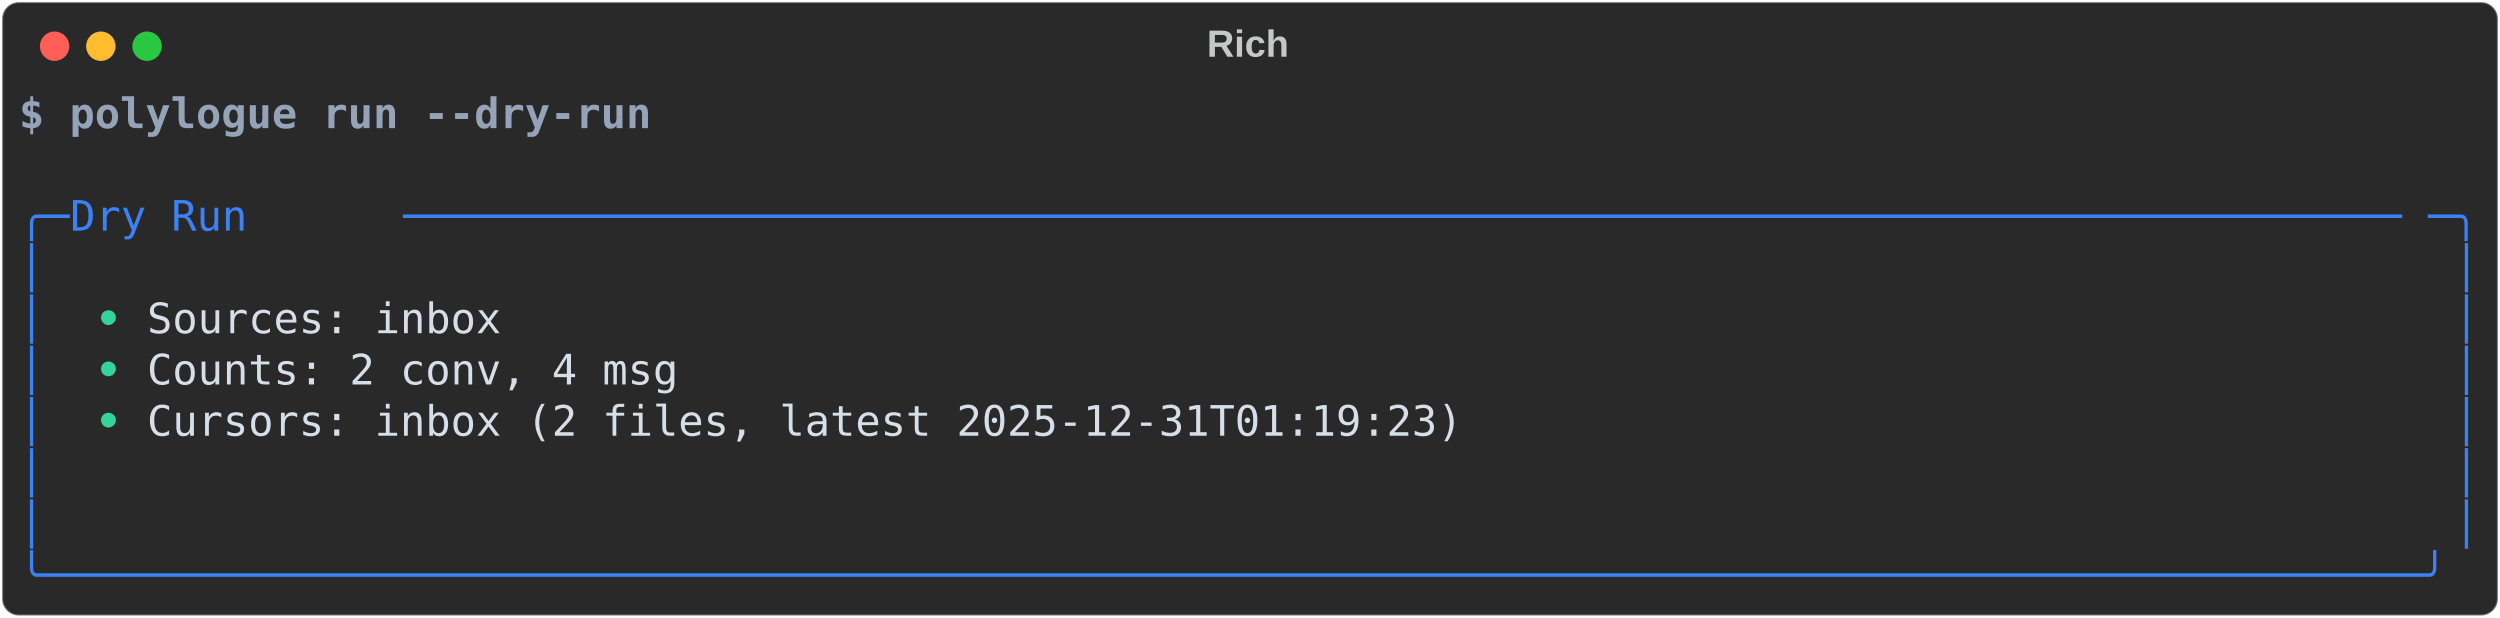
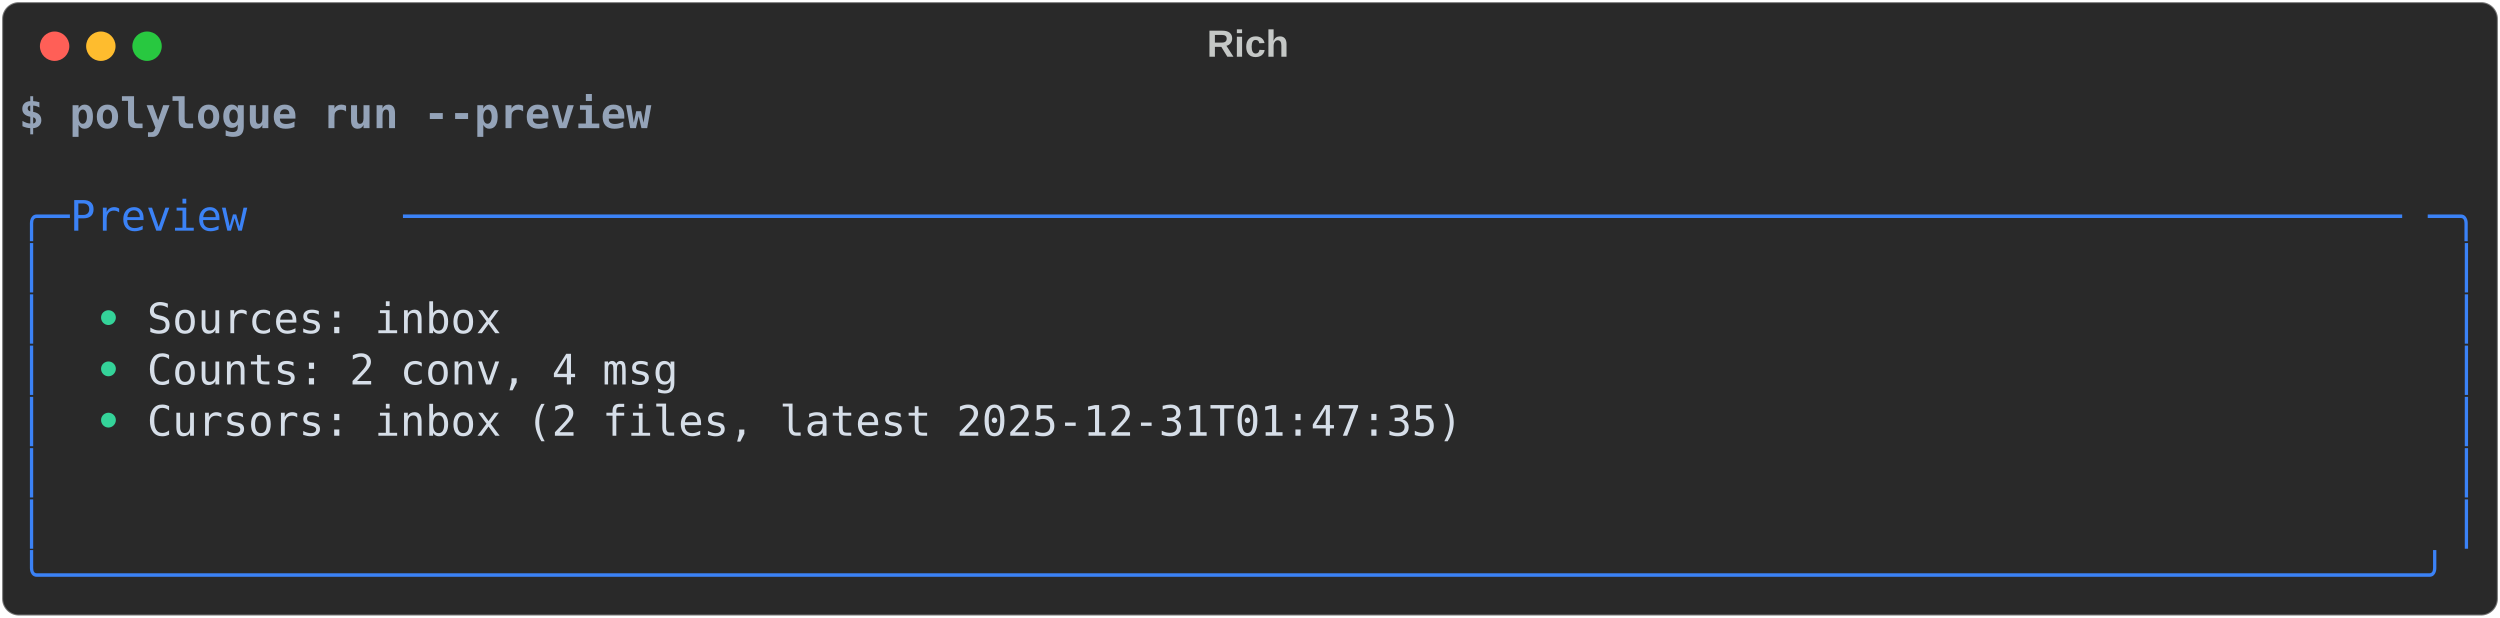
<svg xmlns="http://www.w3.org/2000/svg" class="rich-terminal" viewBox="0 0 1190 294.0">
  <style>

    @font-face {
        font-family: "Fira Code";
        src: local("FiraCode-Regular"),
                url("https://cdnjs.cloudflare.com/ajax/libs/firacode/6.2.0/woff2/FiraCode-Regular.woff2") format("woff2"),
                url("https://cdnjs.cloudflare.com/ajax/libs/firacode/6.2.0/woff/FiraCode-Regular.woff") format("woff");
        font-style: normal;
        font-weight: 400;
    }
    @font-face {
        font-family: "Fira Code";
        src: local("FiraCode-Bold"),
                url("https://cdnjs.cloudflare.com/ajax/libs/firacode/6.2.0/woff2/FiraCode-Bold.woff2") format("woff2"),
                url("https://cdnjs.cloudflare.com/ajax/libs/firacode/6.2.0/woff/FiraCode-Bold.woff") format("woff");
        font-style: bold;
        font-weight: 700;
    }

-     .terminal-233036349-matrix {
+     .terminal-1001970384-matrix {
        font-family: Fira Code, monospace;
        font-size: 20px;
        line-height: 24.4px;
        font-variant-east-asian: full-width;
    }

-     .terminal-233036349-title {
+     .terminal-1001970384-title {
        font-size: 18px;
        font-weight: bold;
        font-family: arial;
    }

-     .terminal-233036349-r1 { fill: #94a3b8;font-weight: bold }
- .terminal-233036349-r2 { fill: #c5c8c6 }
- .terminal-233036349-r3 { fill: #3b82f6 }
- .terminal-233036349-r4 { fill: #34d399;font-weight: bold }
- .terminal-233036349-r5 { fill: #d6dee8 }
+     .terminal-1001970384-r1 { fill: #94a3b8;font-weight: bold }
+ .terminal-1001970384-r2 { fill: #c5c8c6 }
+ .terminal-1001970384-r3 { fill: #3b82f6 }
+ .terminal-1001970384-r4 { fill: #34d399;font-weight: bold }
+ .terminal-1001970384-r5 { fill: #d6dee8 }
    </style>
  <defs>
-     <clipPath id="terminal-233036349-clip-terminal">
+     <clipPath id="terminal-1001970384-clip-terminal">
      <rect x="0" y="0" width="1170.2" height="243.0" />
    </clipPath>
-     <clipPath id="terminal-233036349-line-0">
+     <clipPath id="terminal-1001970384-line-0">
      <rect x="0" y="1.5" width="1171.2" height="24.65" />
    </clipPath>
-     <clipPath id="terminal-233036349-line-1">
+     <clipPath id="terminal-1001970384-line-1">
      <rect x="0" y="25.9" width="1171.2" height="24.65" />
    </clipPath>
-     <clipPath id="terminal-233036349-line-2">
+     <clipPath id="terminal-1001970384-line-2">
      <rect x="0" y="50.3" width="1171.2" height="24.65" />
    </clipPath>
-     <clipPath id="terminal-233036349-line-3">
+     <clipPath id="terminal-1001970384-line-3">
      <rect x="0" y="74.7" width="1171.2" height="24.65" />
    </clipPath>
-     <clipPath id="terminal-233036349-line-4">
+     <clipPath id="terminal-1001970384-line-4">
      <rect x="0" y="99.1" width="1171.2" height="24.65" />
    </clipPath>
-     <clipPath id="terminal-233036349-line-5">
+     <clipPath id="terminal-1001970384-line-5">
      <rect x="0" y="123.5" width="1171.2" height="24.65" />
    </clipPath>
-     <clipPath id="terminal-233036349-line-6">
+     <clipPath id="terminal-1001970384-line-6">
      <rect x="0" y="147.9" width="1171.2" height="24.65" />
    </clipPath>
-     <clipPath id="terminal-233036349-line-7">
+     <clipPath id="terminal-1001970384-line-7">
      <rect x="0" y="172.3" width="1171.2" height="24.65" />
    </clipPath>
-     <clipPath id="terminal-233036349-line-8">
+     <clipPath id="terminal-1001970384-line-8">
      <rect x="0" y="196.7" width="1171.2" height="24.65" />
    </clipPath>
  </defs>
  <rect fill="#292929" stroke="rgba(255,255,255,0.35)" stroke-width="1" x="1" y="1" width="1188" height="292" rx="8" />
-   <text class="terminal-233036349-title" fill="#c5c8c6" text-anchor="middle" x="594" y="27">Rich</text>
+   <text class="terminal-1001970384-title" fill="#c5c8c6" text-anchor="middle" x="594" y="27">Rich</text>
  <g transform="translate(26,22)">
    <circle cx="0" cy="0" r="7" fill="#ff5f57" />
    <circle cx="22" cy="0" r="7" fill="#febc2e" />
    <circle cx="44" cy="0" r="7" fill="#28c840" />
  </g>
-   <g transform="translate(9, 41)" clip-path="url(#terminal-233036349-clip-terminal)">
-     <g class="terminal-233036349-matrix">
-       <text class="terminal-233036349-r1" x="0" y="20" textLength="305" clip-path="url(#terminal-233036349-line-0)">$ polylogue run --dry-run</text>
-       <text class="terminal-233036349-r2" x="1171.2" y="20" textLength="12.2" clip-path="url(#terminal-233036349-line-0)">
+   <g transform="translate(9, 41)" clip-path="url(#terminal-1001970384-clip-terminal)">
+     <g class="terminal-1001970384-matrix">
+       <text class="terminal-1001970384-r1" x="0" y="20" textLength="305" clip-path="url(#terminal-1001970384-line-0)">$ polylogue run --preview</text>
+       <text class="terminal-1001970384-r2" x="1171.2" y="20" textLength="12.2" clip-path="url(#terminal-1001970384-line-0)">
</text>
-       <text class="terminal-233036349-r2" x="1171.2" y="44.4" textLength="12.2" clip-path="url(#terminal-233036349-line-1)">
+       <text class="terminal-1001970384-r2" x="1171.2" y="44.4" textLength="12.2" clip-path="url(#terminal-1001970384-line-1)">
</text>
-       <text class="terminal-233036349-r3" x="0" y="68.8" textLength="24.4" clip-path="url(#terminal-233036349-line-2)">╭─</text>
-       <text class="terminal-233036349-r3" x="24.4" y="68.8" textLength="158.6" clip-path="url(#terminal-233036349-line-2)">   Dry Run   </text>
-       <text class="terminal-233036349-r3" x="183" y="68.8" textLength="963.8" clip-path="url(#terminal-233036349-line-2)">───────────────────────────────────────────────────────────────────────────────</text>
-       <text class="terminal-233036349-r3" x="1146.8" y="68.8" textLength="24.4" clip-path="url(#terminal-233036349-line-2)">─╮</text>
-       <text class="terminal-233036349-r2" x="1171.2" y="68.8" textLength="12.2" clip-path="url(#terminal-233036349-line-2)">
+       <text class="terminal-1001970384-r3" x="0" y="68.8" textLength="24.4" clip-path="url(#terminal-1001970384-line-2)">╭─</text>
+       <text class="terminal-1001970384-r3" x="24.4" y="68.8" textLength="158.6" clip-path="url(#terminal-1001970384-line-2)">   Preview   </text>
+       <text class="terminal-1001970384-r3" x="183" y="68.8" textLength="963.8" clip-path="url(#terminal-1001970384-line-2)">───────────────────────────────────────────────────────────────────────────────</text>
+       <text class="terminal-1001970384-r3" x="1146.8" y="68.8" textLength="24.4" clip-path="url(#terminal-1001970384-line-2)">─╮</text>
+       <text class="terminal-1001970384-r2" x="1171.2" y="68.8" textLength="12.2" clip-path="url(#terminal-1001970384-line-2)">
</text>
-       <text class="terminal-233036349-r3" x="0" y="93.2" textLength="12.2" clip-path="url(#terminal-233036349-line-3)">│</text>
-       <text class="terminal-233036349-r3" x="1159" y="93.2" textLength="12.2" clip-path="url(#terminal-233036349-line-3)">│</text>
-       <text class="terminal-233036349-r2" x="1171.2" y="93.2" textLength="12.2" clip-path="url(#terminal-233036349-line-3)">
+       <text class="terminal-1001970384-r3" x="0" y="93.2" textLength="12.2" clip-path="url(#terminal-1001970384-line-3)">│</text>
+       <text class="terminal-1001970384-r3" x="1159" y="93.2" textLength="12.2" clip-path="url(#terminal-1001970384-line-3)">│</text>
+       <text class="terminal-1001970384-r2" x="1171.2" y="93.2" textLength="12.2" clip-path="url(#terminal-1001970384-line-3)">
</text>
-       <text class="terminal-233036349-r3" x="0" y="117.6" textLength="12.2" clip-path="url(#terminal-233036349-line-4)">│</text>
-       <text class="terminal-233036349-r4" x="36.6" y="117.6" textLength="24.4" clip-path="url(#terminal-233036349-line-4)">• </text>
-       <text class="terminal-233036349-r5" x="61" y="117.6" textLength="170.8" clip-path="url(#terminal-233036349-line-4)">Sources: inbox</text>
-       <text class="terminal-233036349-r3" x="1159" y="117.6" textLength="12.2" clip-path="url(#terminal-233036349-line-4)">│</text>
-       <text class="terminal-233036349-r2" x="1171.2" y="117.6" textLength="12.2" clip-path="url(#terminal-233036349-line-4)">
+       <text class="terminal-1001970384-r3" x="0" y="117.6" textLength="12.2" clip-path="url(#terminal-1001970384-line-4)">│</text>
+       <text class="terminal-1001970384-r4" x="36.6" y="117.6" textLength="24.4" clip-path="url(#terminal-1001970384-line-4)">• </text>
+       <text class="terminal-1001970384-r5" x="61" y="117.6" textLength="170.8" clip-path="url(#terminal-1001970384-line-4)">Sources: inbox</text>
+       <text class="terminal-1001970384-r3" x="1159" y="117.6" textLength="12.2" clip-path="url(#terminal-1001970384-line-4)">│</text>
+       <text class="terminal-1001970384-r2" x="1171.2" y="117.6" textLength="12.2" clip-path="url(#terminal-1001970384-line-4)">
</text>
-       <text class="terminal-233036349-r3" x="0" y="142" textLength="12.2" clip-path="url(#terminal-233036349-line-5)">│</text>
-       <text class="terminal-233036349-r4" x="36.6" y="142" textLength="24.4" clip-path="url(#terminal-233036349-line-5)">• </text>
-       <text class="terminal-233036349-r5" x="61" y="142" textLength="256.2" clip-path="url(#terminal-233036349-line-5)">Counts: 2 conv, 4 msg</text>
-       <text class="terminal-233036349-r3" x="1159" y="142" textLength="12.2" clip-path="url(#terminal-233036349-line-5)">│</text>
-       <text class="terminal-233036349-r2" x="1171.2" y="142" textLength="12.2" clip-path="url(#terminal-233036349-line-5)">
+       <text class="terminal-1001970384-r3" x="0" y="142" textLength="12.2" clip-path="url(#terminal-1001970384-line-5)">│</text>
+       <text class="terminal-1001970384-r4" x="36.6" y="142" textLength="24.4" clip-path="url(#terminal-1001970384-line-5)">• </text>
+       <text class="terminal-1001970384-r5" x="61" y="142" textLength="256.2" clip-path="url(#terminal-1001970384-line-5)">Counts: 2 conv, 4 msg</text>
+       <text class="terminal-1001970384-r3" x="1159" y="142" textLength="12.2" clip-path="url(#terminal-1001970384-line-5)">│</text>
+       <text class="terminal-1001970384-r2" x="1171.2" y="142" textLength="12.2" clip-path="url(#terminal-1001970384-line-5)">
</text>
-       <text class="terminal-233036349-r3" x="0" y="166.4" textLength="12.2" clip-path="url(#terminal-233036349-line-6)">│</text>
-       <text class="terminal-233036349-r4" x="36.6" y="166.4" textLength="24.4" clip-path="url(#terminal-233036349-line-6)">• </text>
-       <text class="terminal-233036349-r5" x="61" y="166.4" textLength="634.4" clip-path="url(#terminal-233036349-line-6)">Cursors: inbox (2 files, latest 2025-12-31T01:19:23)</text>
-       <text class="terminal-233036349-r3" x="1159" y="166.4" textLength="12.2" clip-path="url(#terminal-233036349-line-6)">│</text>
-       <text class="terminal-233036349-r2" x="1171.2" y="166.4" textLength="12.2" clip-path="url(#terminal-233036349-line-6)">
+       <text class="terminal-1001970384-r3" x="0" y="166.4" textLength="12.2" clip-path="url(#terminal-1001970384-line-6)">│</text>
+       <text class="terminal-1001970384-r4" x="36.6" y="166.4" textLength="24.4" clip-path="url(#terminal-1001970384-line-6)">• </text>
+       <text class="terminal-1001970384-r5" x="61" y="166.4" textLength="634.4" clip-path="url(#terminal-1001970384-line-6)">Cursors: inbox (2 files, latest 2025-12-31T01:47:35)</text>
+       <text class="terminal-1001970384-r3" x="1159" y="166.4" textLength="12.2" clip-path="url(#terminal-1001970384-line-6)">│</text>
+       <text class="terminal-1001970384-r2" x="1171.2" y="166.4" textLength="12.2" clip-path="url(#terminal-1001970384-line-6)">
</text>
-       <text class="terminal-233036349-r3" x="0" y="190.8" textLength="12.2" clip-path="url(#terminal-233036349-line-7)">│</text>
-       <text class="terminal-233036349-r3" x="1159" y="190.8" textLength="12.2" clip-path="url(#terminal-233036349-line-7)">│</text>
-       <text class="terminal-233036349-r2" x="1171.2" y="190.8" textLength="12.2" clip-path="url(#terminal-233036349-line-7)">
+       <text class="terminal-1001970384-r3" x="0" y="190.8" textLength="12.2" clip-path="url(#terminal-1001970384-line-7)">│</text>
+       <text class="terminal-1001970384-r3" x="1159" y="190.8" textLength="12.2" clip-path="url(#terminal-1001970384-line-7)">│</text>
+       <text class="terminal-1001970384-r2" x="1171.2" y="190.8" textLength="12.2" clip-path="url(#terminal-1001970384-line-7)">
</text>
-       <text class="terminal-233036349-r3" x="0" y="215.2" textLength="12.2" clip-path="url(#terminal-233036349-line-8)">│</text>
-       <text class="terminal-233036349-r3" x="1159" y="215.2" textLength="12.2" clip-path="url(#terminal-233036349-line-8)">│</text>
-       <text class="terminal-233036349-r2" x="1171.2" y="215.2" textLength="12.2" clip-path="url(#terminal-233036349-line-8)">
+       <text class="terminal-1001970384-r3" x="0" y="215.2" textLength="12.2" clip-path="url(#terminal-1001970384-line-8)">│</text>
+       <text class="terminal-1001970384-r3" x="1159" y="215.2" textLength="12.2" clip-path="url(#terminal-1001970384-line-8)">│</text>
+       <text class="terminal-1001970384-r2" x="1171.2" y="215.2" textLength="12.2" clip-path="url(#terminal-1001970384-line-8)">
</text>
-       <text class="terminal-233036349-r3" x="0" y="239.6" textLength="1171.2" clip-path="url(#terminal-233036349-line-9)">╰──────────────────────────────────────────────────────────────────────────────────────────────╯</text>
-       <text class="terminal-233036349-r2" x="1171.2" y="239.6" textLength="12.2" clip-path="url(#terminal-233036349-line-9)">
+       <text class="terminal-1001970384-r3" x="0" y="239.6" textLength="1171.2" clip-path="url(#terminal-1001970384-line-9)">╰──────────────────────────────────────────────────────────────────────────────────────────────╯</text>
+       <text class="terminal-1001970384-r2" x="1171.2" y="239.6" textLength="12.2" clip-path="url(#terminal-1001970384-line-9)">
</text>
    </g>
  </g>
</svg>
